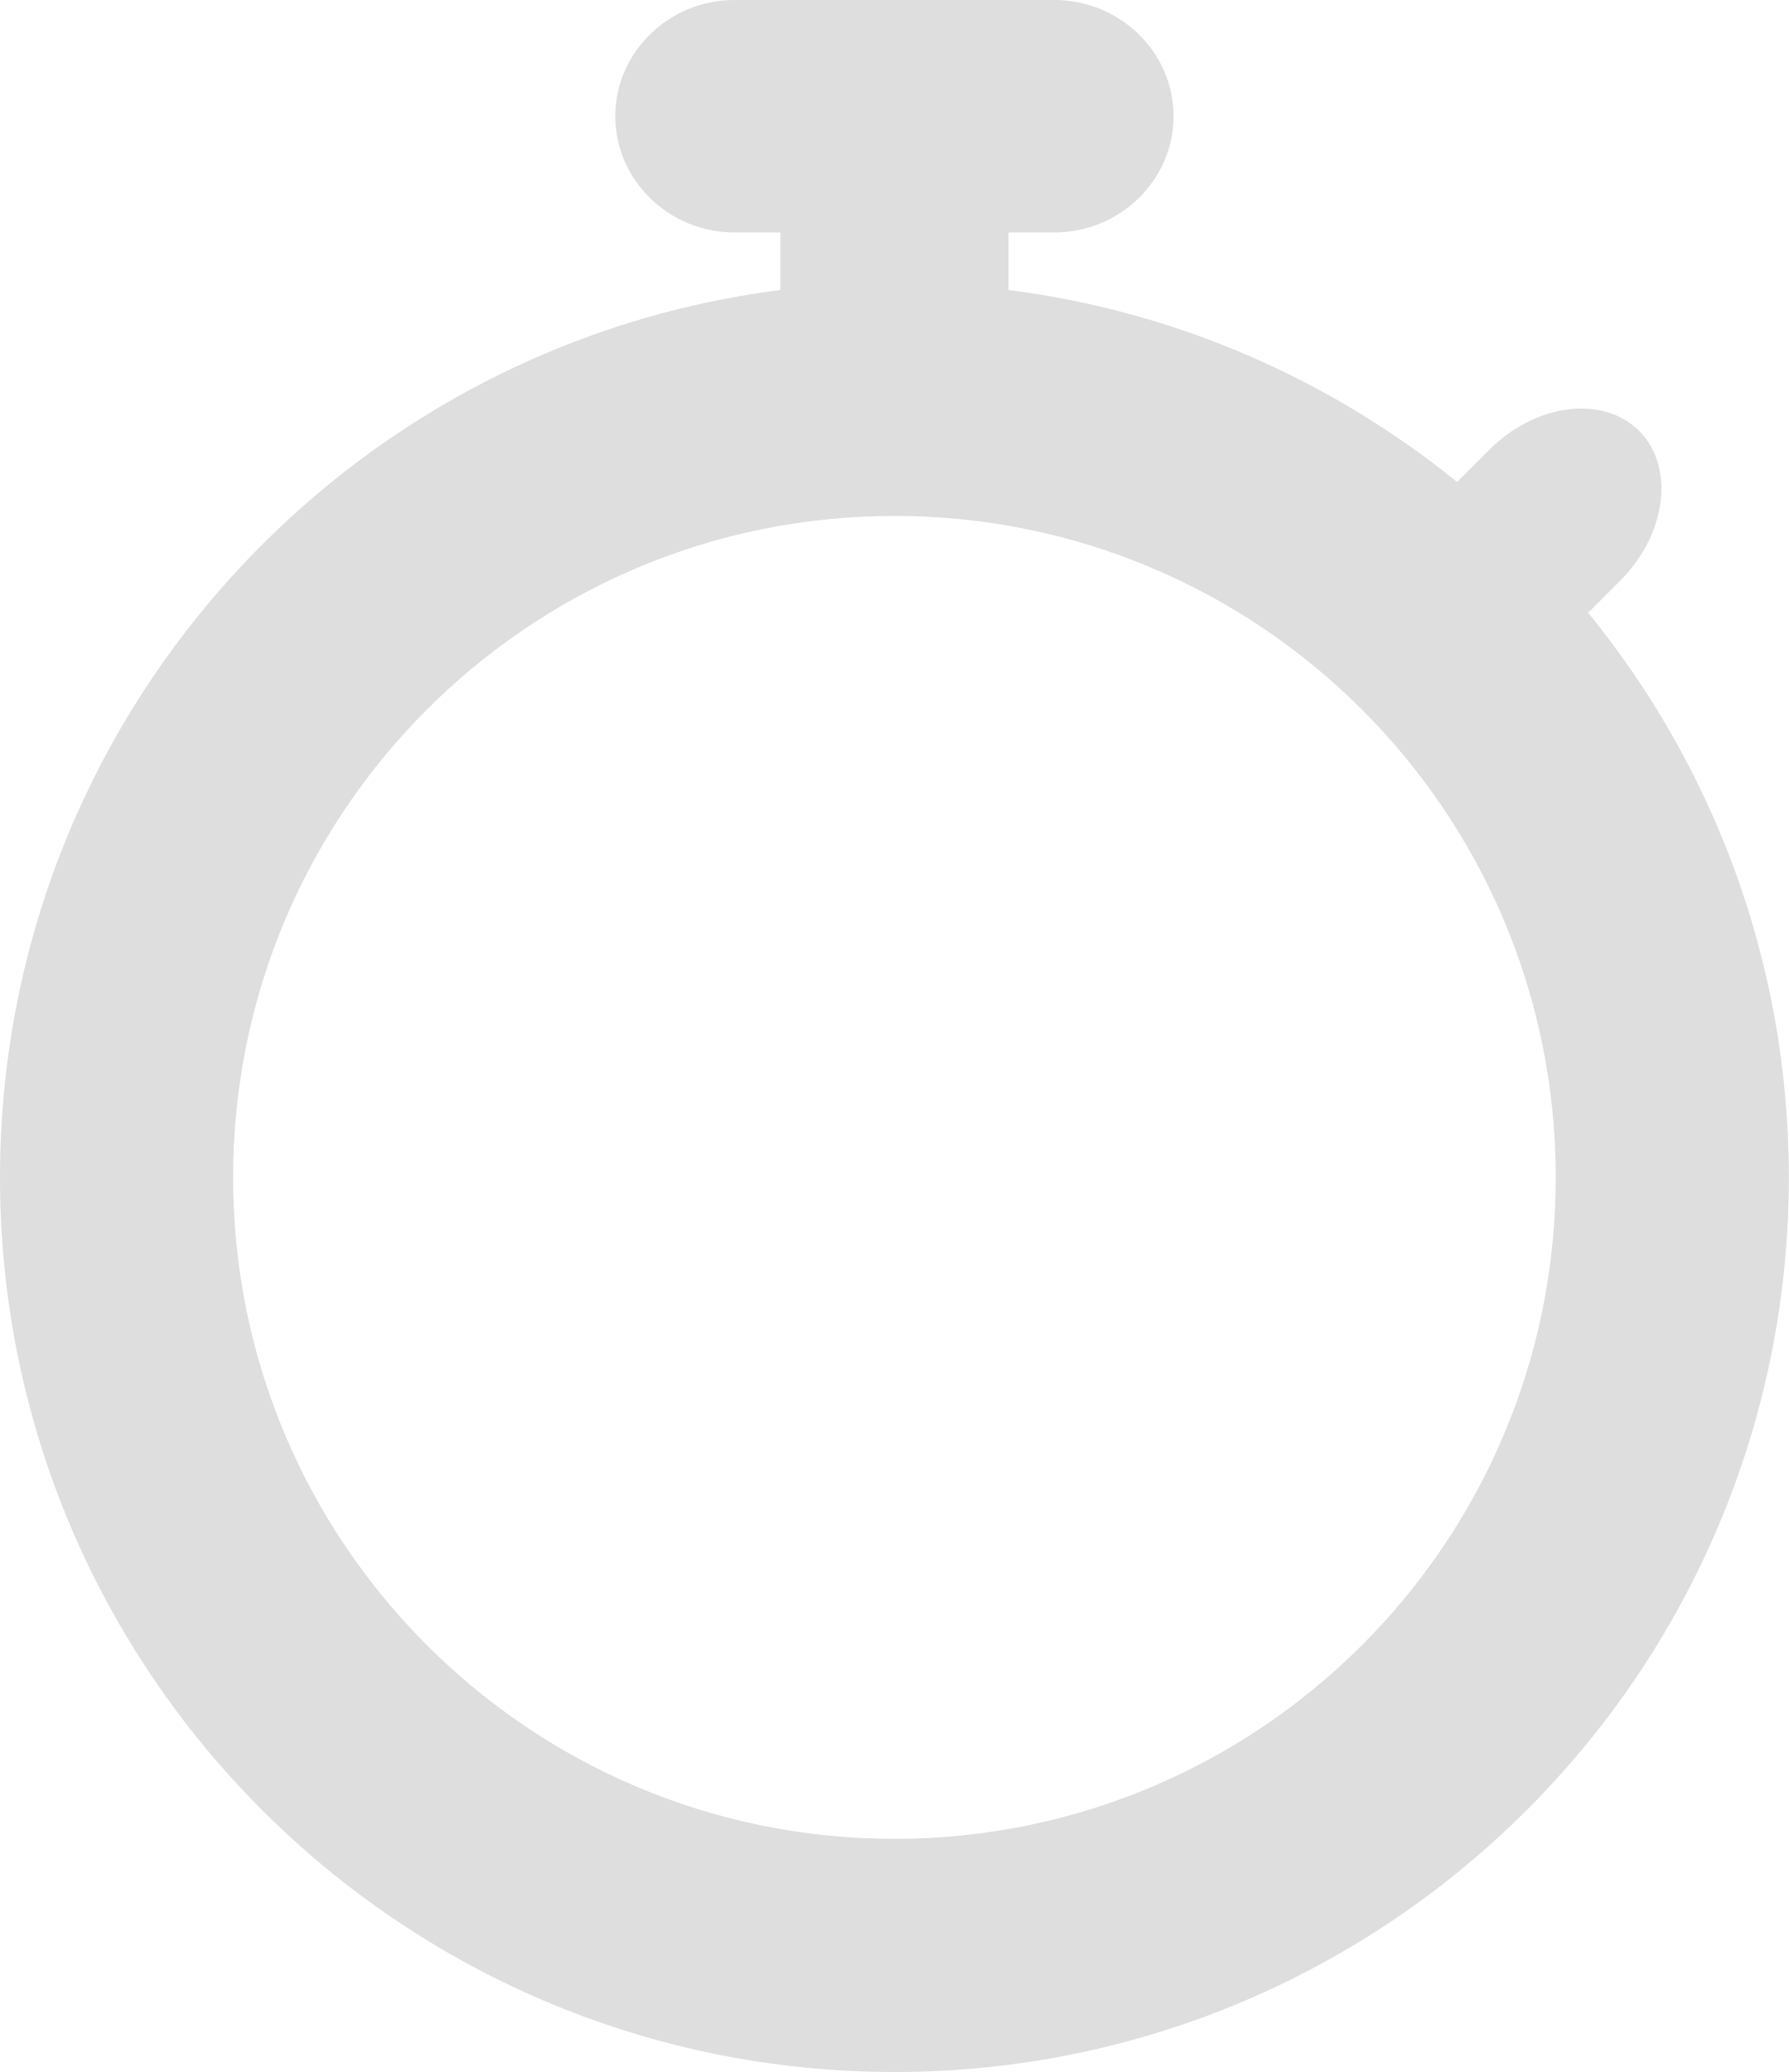
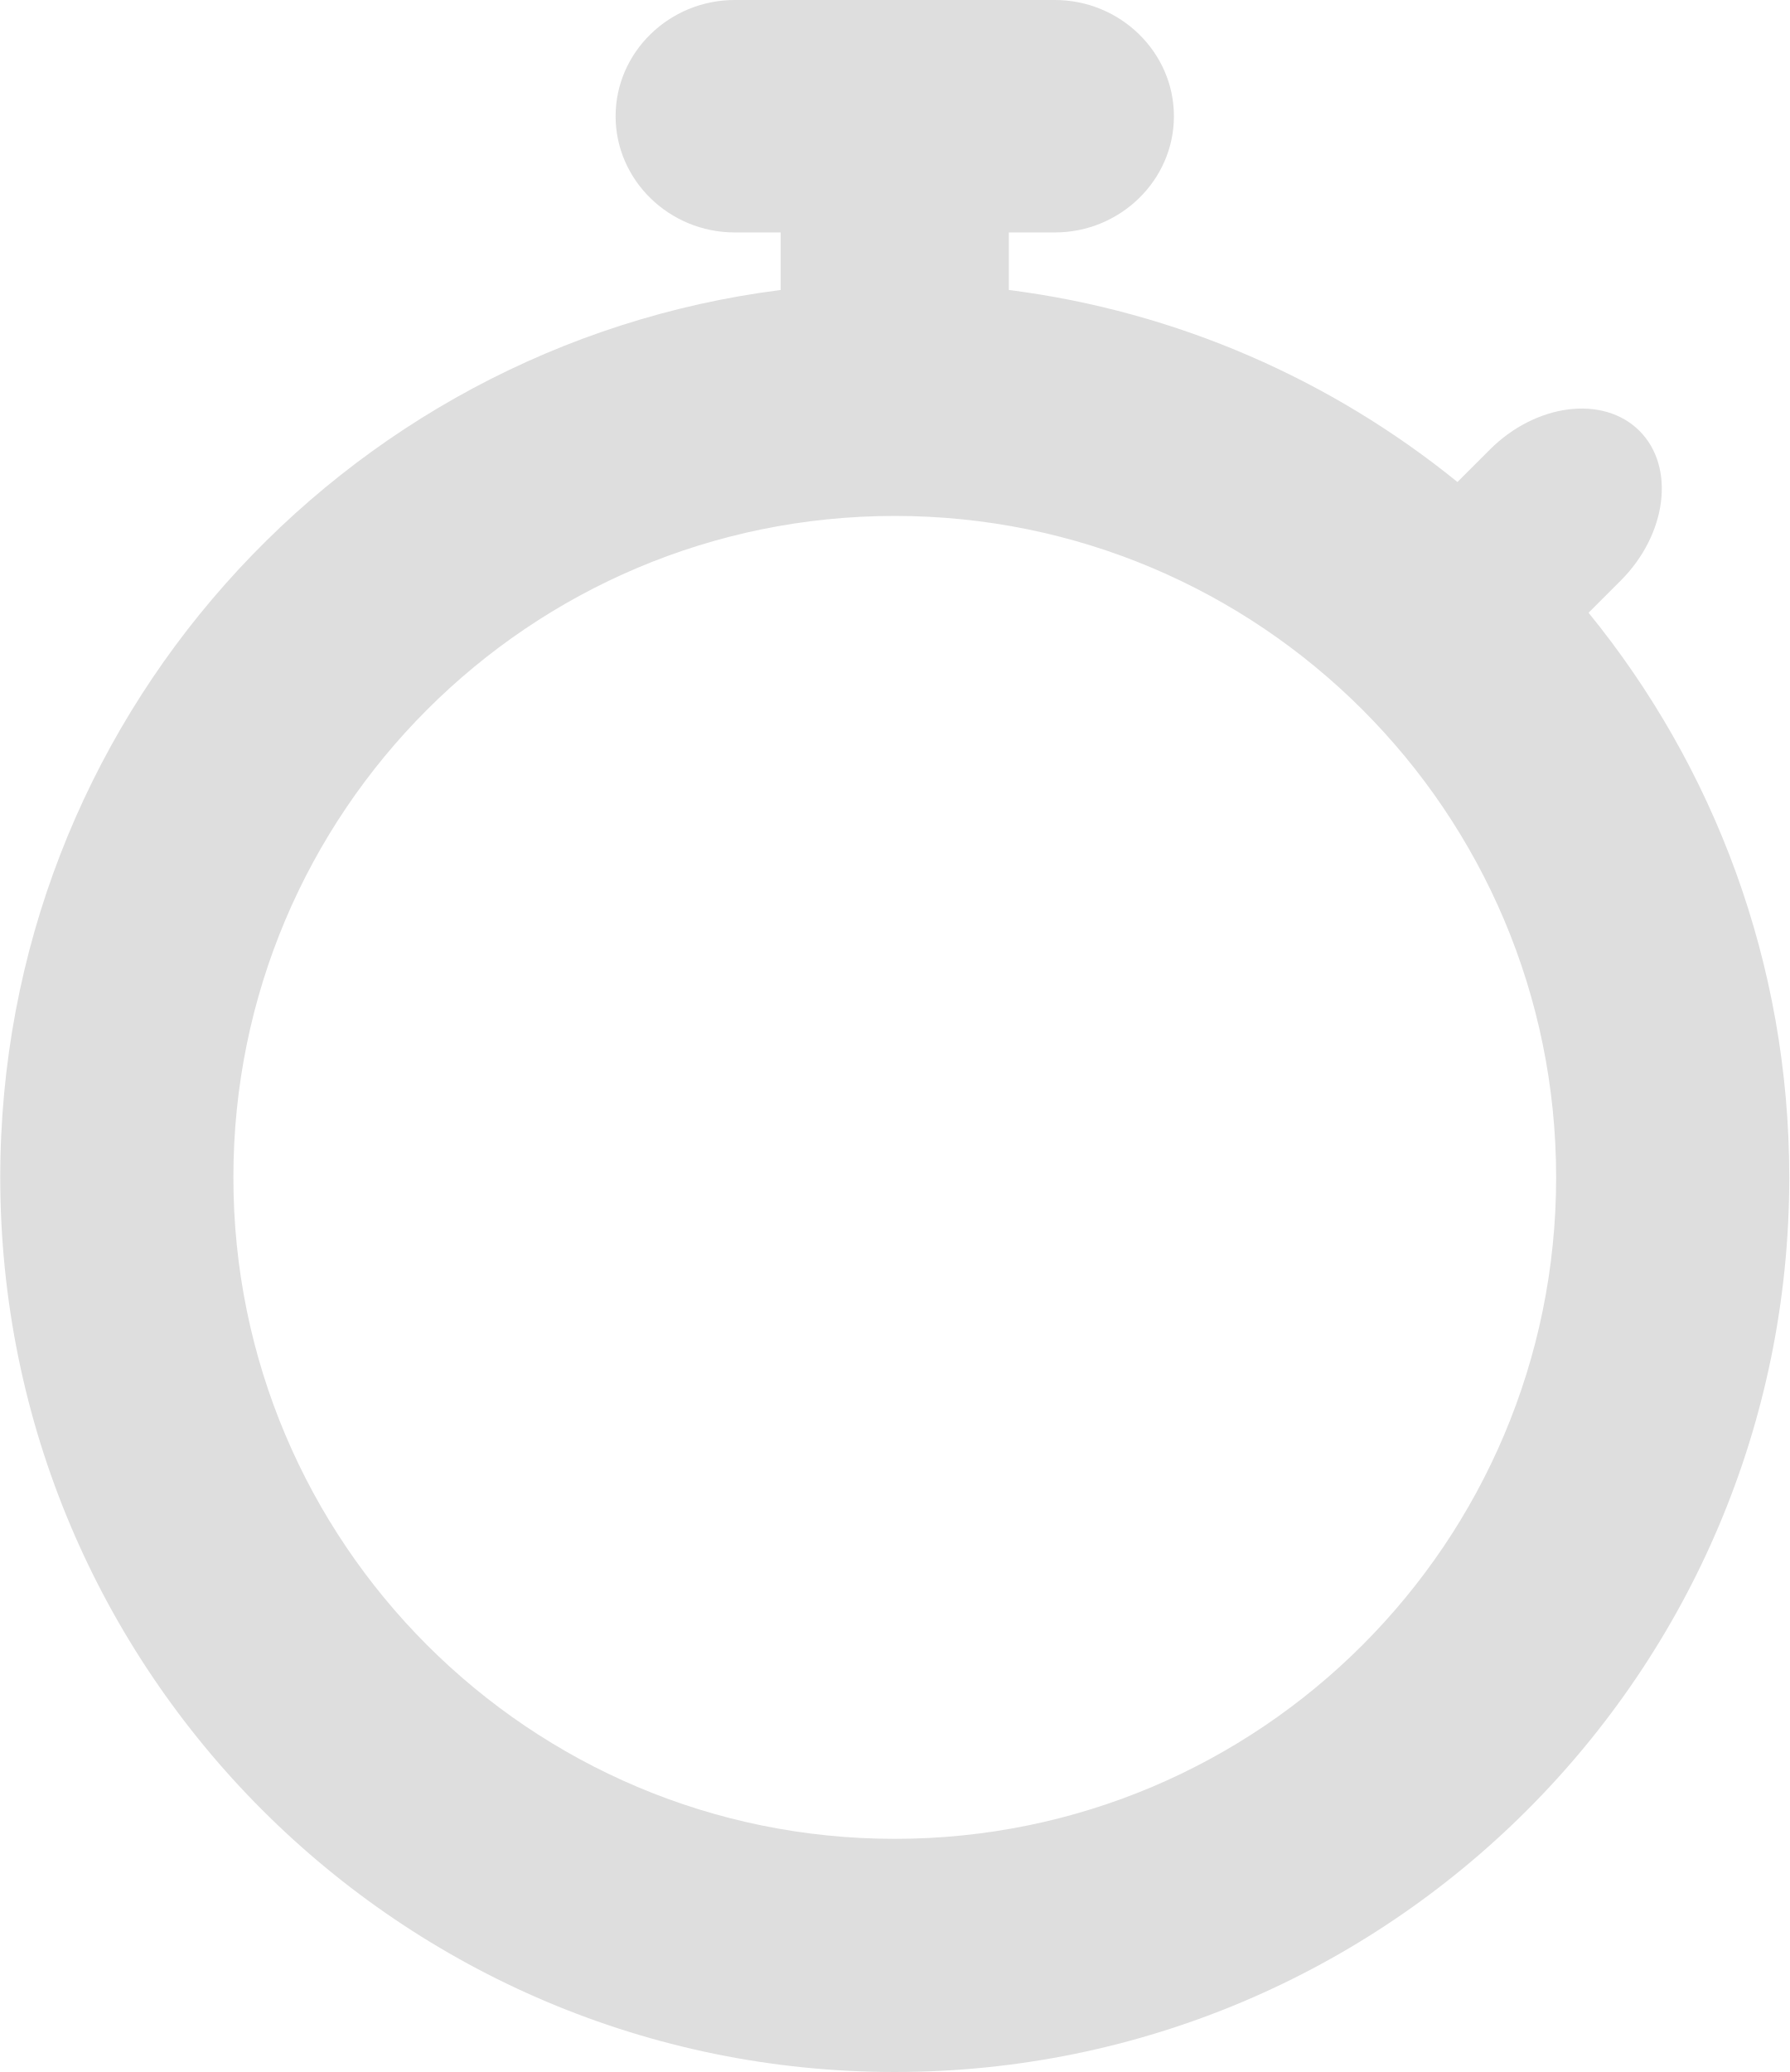
- <svg xmlns="http://www.w3.org/2000/svg" width="298" height="345.097" viewBox="0 0 298 345.097">
+ <svg xmlns="http://www.w3.org/2000/svg" version="1" width="298" height="345" viewBox="0 0 298 345.097">
  <path fill="#dedede" d="M264.568 102.055l5.355-5.355c7.717-7.717 9.124-18.938 3.126-24.935-5.997-5.997-17.217-4.59-24.934 3.127l-5.386 5.385C221.768 63.292 196.11 51.875 168 48.297v-9.583h7.658c10.914 0 19.843-8.711 19.843-19.357S186.573 0 175.659 0h-53.317C111.429 0 102.5 8.711 102.5 19.357s8.929 19.357 19.842 19.357H130v9.583C56.681 57.629 0 120.244 0 196.097c0 82.291 66.709 149 149 149 82.29 0 149-66.709 149-149 0-35.663-12.535-68.394-33.432-94.042zM149 306.264c-60.844 0-110.167-49.323-110.167-110.167S88.156 85.93 149 85.93c60.843 0 110.167 49.323 110.167 110.167S209.843 306.264 149 306.264z" />
</svg>
